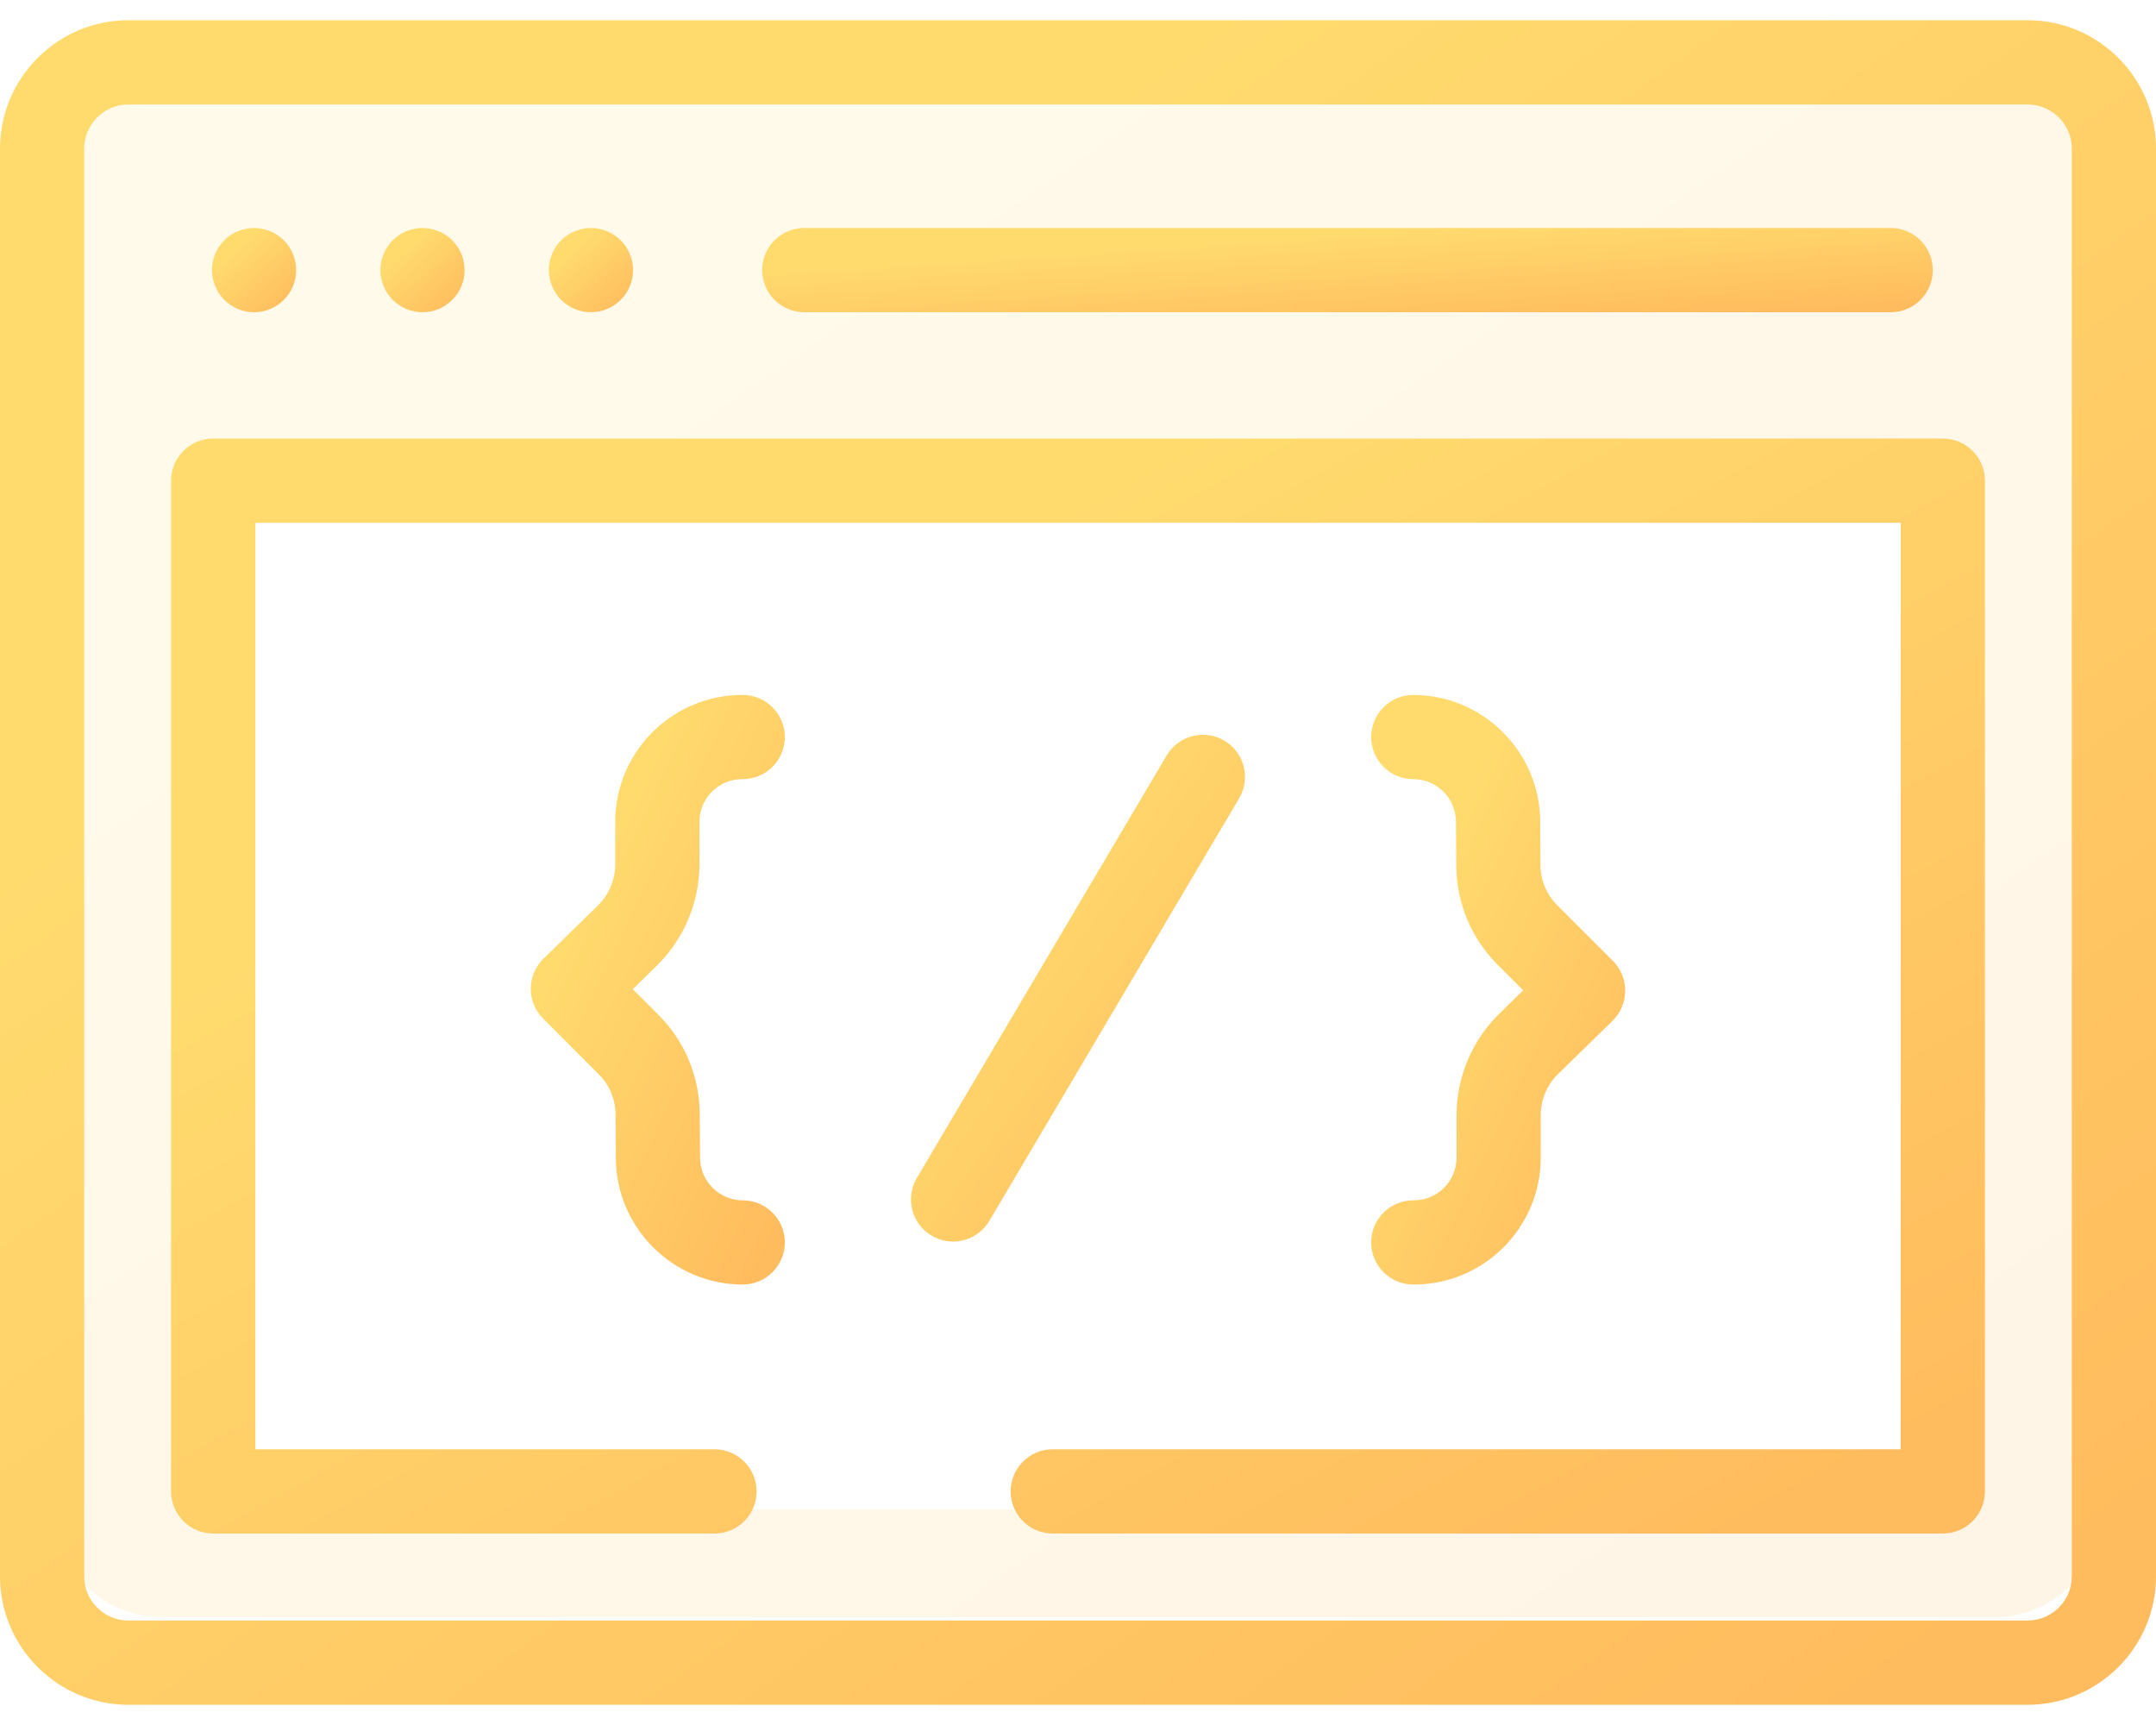
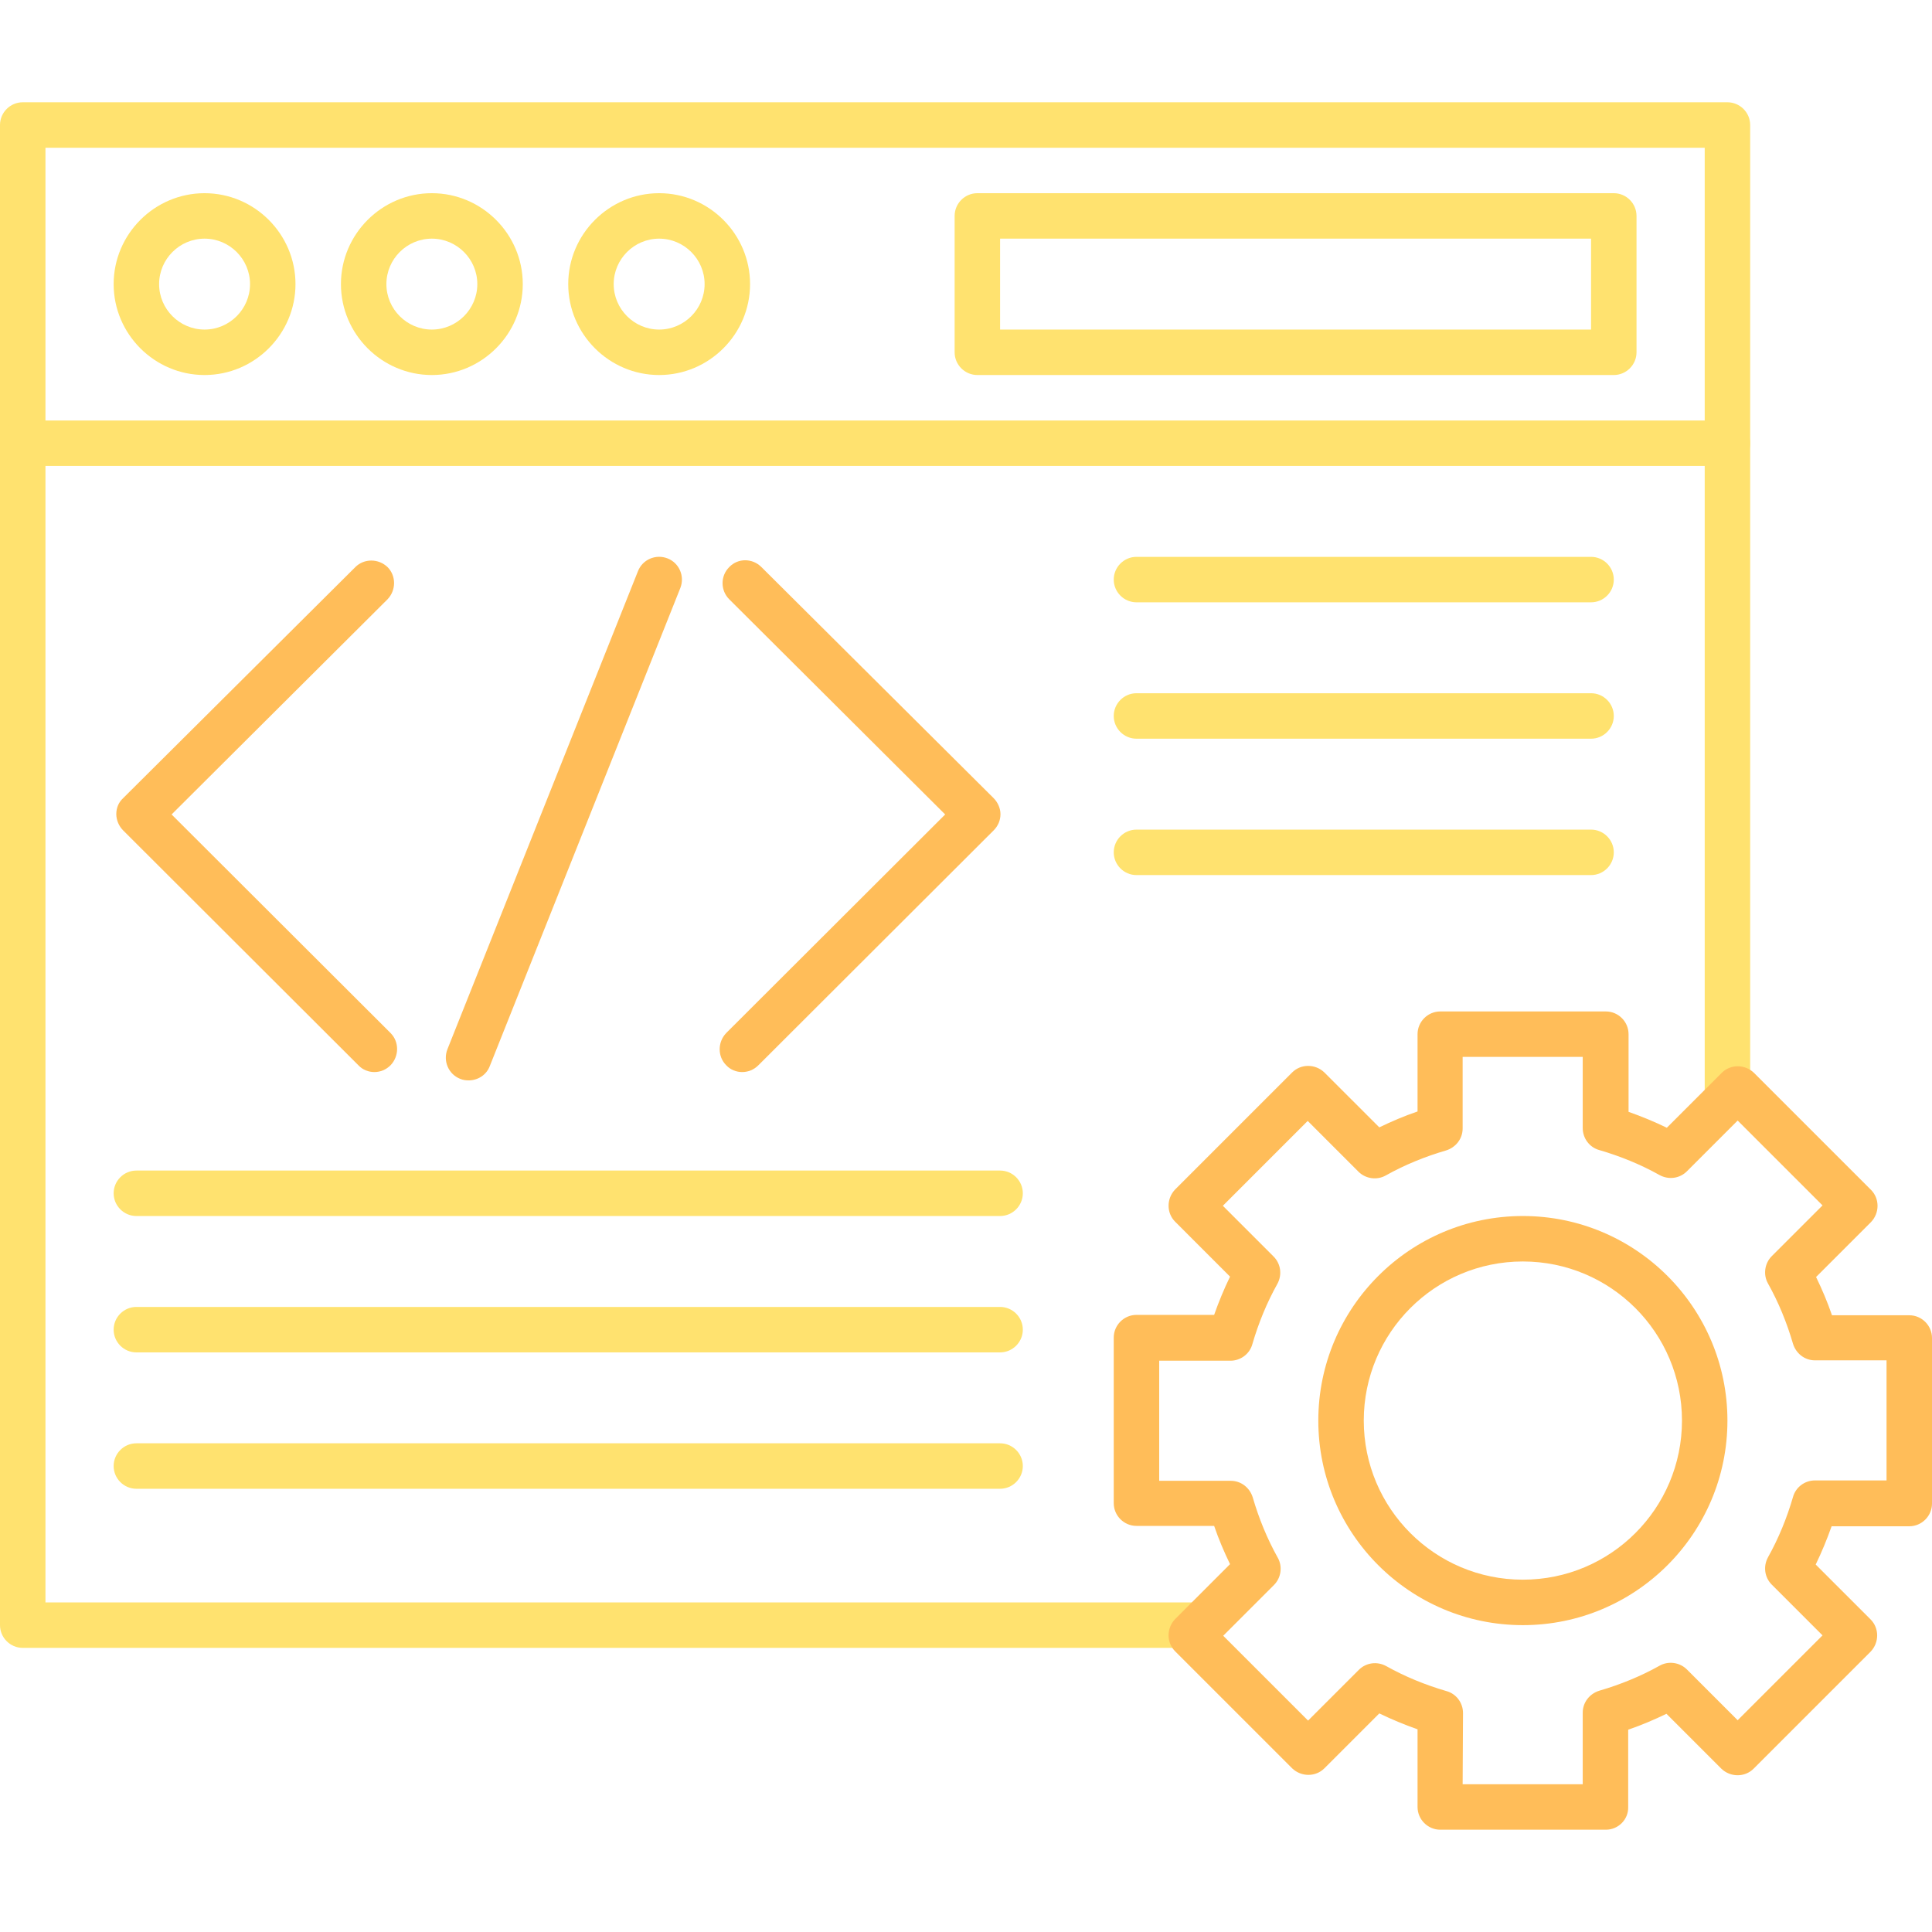
- <svg xmlns="http://www.w3.org/2000/svg" width="40" height="32" viewBox="0 0 40 32" fill="none">
-   <path opacity="0.15" fill-rule="evenodd" clip-rule="evenodd" d="M3 1C1.895 1 1 1.895 1 3V28C1 29.105 1.895 30 3 30H37C38.105 30 39 29.105 39 28V3C39 1.895 38.105 1 37 1H3ZM36 9H4V28H36V9Z" fill="url(#paint0_linear)" />
-   <path d="M37.617 0.375H2.383C1.069 0.375 0 1.444 0 2.758V29.242C0 30.556 1.069 31.625 2.383 31.625H37.617C38.931 31.625 40 30.556 40 29.242V2.758C40 1.444 38.931 0.375 37.617 0.375ZM38.438 29.242C38.438 29.695 38.069 30.062 37.617 30.062H2.383C1.931 30.062 1.562 29.695 1.562 29.242V2.758C1.562 2.306 1.931 1.938 2.383 1.938H37.617C38.069 1.938 38.438 2.306 38.438 2.758V29.242Z" fill="url(#paint1_linear)" />
-   <path d="M14.922 5.792H35.078C35.51 5.792 35.859 5.442 35.859 5.01C35.859 4.579 35.51 4.229 35.078 4.229H14.922C14.49 4.229 14.141 4.579 14.141 5.01C14.141 5.442 14.49 5.792 14.922 5.792Z" fill="url(#paint2_linear)" />
-   <path d="M3.992 5.309C4.012 5.356 4.036 5.402 4.064 5.444C4.092 5.487 4.125 5.527 4.161 5.562C4.306 5.709 4.508 5.792 4.713 5.792C4.765 5.792 4.816 5.787 4.866 5.777C4.916 5.767 4.966 5.752 5.013 5.732C5.06 5.713 5.105 5.688 5.147 5.66C5.19 5.631 5.23 5.598 5.266 5.563C5.302 5.527 5.334 5.487 5.363 5.444C5.392 5.402 5.416 5.356 5.435 5.309C5.455 5.262 5.47 5.213 5.48 5.163C5.49 5.113 5.494 5.061 5.494 5.01C5.494 4.959 5.49 4.908 5.48 4.858C5.47 4.808 5.455 4.759 5.435 4.712C5.416 4.664 5.392 4.619 5.363 4.577C5.334 4.534 5.302 4.494 5.266 4.458C5.23 4.422 5.19 4.389 5.147 4.361C5.105 4.333 5.06 4.309 5.013 4.289C4.966 4.27 4.916 4.255 4.866 4.245C4.766 4.224 4.662 4.224 4.561 4.245C4.511 4.255 4.462 4.27 4.415 4.289C4.367 4.309 4.322 4.333 4.28 4.361C4.237 4.389 4.197 4.422 4.161 4.458C4.125 4.494 4.092 4.534 4.064 4.577C4.036 4.619 4.012 4.664 3.992 4.712C3.973 4.759 3.958 4.808 3.948 4.858C3.937 4.908 3.932 4.959 3.932 5.01C3.932 5.061 3.937 5.113 3.948 5.163C3.958 5.213 3.973 5.262 3.992 5.309Z" fill="url(#paint3_linear)" />
-   <path d="M7.117 5.309C7.137 5.356 7.161 5.402 7.189 5.444C7.217 5.487 7.25 5.527 7.286 5.562C7.431 5.709 7.633 5.792 7.838 5.792C7.89 5.792 7.941 5.787 7.991 5.777C8.041 5.767 8.091 5.752 8.138 5.732C8.185 5.713 8.23 5.688 8.272 5.66C8.315 5.631 8.355 5.598 8.391 5.563C8.427 5.527 8.459 5.487 8.488 5.444C8.517 5.402 8.541 5.356 8.56 5.309C8.58 5.262 8.595 5.213 8.605 5.163C8.615 5.113 8.619 5.061 8.619 5.01C8.619 4.959 8.615 4.908 8.605 4.858C8.595 4.808 8.58 4.759 8.56 4.712C8.541 4.664 8.517 4.619 8.488 4.577C8.459 4.534 8.427 4.494 8.391 4.458C8.355 4.422 8.315 4.389 8.272 4.361C8.23 4.333 8.185 4.309 8.138 4.289C8.091 4.27 8.041 4.255 7.991 4.245C7.891 4.224 7.787 4.224 7.686 4.245C7.636 4.255 7.587 4.27 7.54 4.289C7.492 4.309 7.447 4.333 7.405 4.361C7.362 4.389 7.322 4.422 7.286 4.458C7.25 4.494 7.217 4.534 7.189 4.577C7.161 4.619 7.137 4.664 7.117 4.712C7.098 4.759 7.083 4.808 7.073 4.858C7.062 4.908 7.057 4.959 7.057 5.01C7.057 5.061 7.062 5.113 7.073 5.163C7.083 5.213 7.098 5.262 7.117 5.309Z" fill="url(#paint4_linear)" />
-   <path d="M10.242 5.309C10.262 5.356 10.286 5.402 10.314 5.444C10.342 5.487 10.375 5.527 10.411 5.562C10.447 5.598 10.487 5.631 10.53 5.66C10.572 5.688 10.617 5.713 10.665 5.732C10.712 5.752 10.761 5.767 10.811 5.777C10.861 5.787 10.912 5.791 10.963 5.791C11.015 5.791 11.066 5.787 11.116 5.777C11.166 5.767 11.216 5.752 11.262 5.732C11.309 5.713 11.355 5.688 11.398 5.66C11.44 5.631 11.48 5.598 11.516 5.562C11.552 5.527 11.585 5.487 11.613 5.444C11.642 5.402 11.666 5.356 11.685 5.309C11.705 5.262 11.72 5.213 11.73 5.163C11.74 5.113 11.744 5.061 11.744 5.01C11.744 4.959 11.74 4.908 11.73 4.858C11.72 4.808 11.705 4.759 11.685 4.712C11.666 4.664 11.642 4.619 11.613 4.577C11.585 4.534 11.552 4.494 11.516 4.458C11.48 4.422 11.44 4.389 11.398 4.361C11.355 4.333 11.309 4.309 11.262 4.289C11.216 4.27 11.166 4.255 11.116 4.245C11.016 4.224 10.912 4.224 10.811 4.245C10.761 4.255 10.712 4.27 10.665 4.289C10.617 4.309 10.572 4.333 10.53 4.361C10.487 4.389 10.447 4.422 10.411 4.458C10.375 4.494 10.342 4.534 10.314 4.577C10.286 4.619 10.262 4.664 10.242 4.712C10.223 4.759 10.208 4.808 10.198 4.858C10.187 4.908 10.182 4.959 10.182 5.01C10.182 5.061 10.187 5.113 10.198 5.163C10.208 5.213 10.223 5.262 10.242 5.309Z" fill="url(#paint5_linear)" />
-   <path d="M22.715 13.739C22.344 13.519 21.865 13.643 21.645 14.014L17.01 21.852C16.79 22.224 16.913 22.703 17.285 22.922C17.409 22.996 17.546 23.032 17.682 23.032C17.949 23.032 18.209 22.894 18.355 22.648L22.99 14.809C23.21 14.438 23.087 13.959 22.715 13.739Z" fill="url(#paint6_linear)" />
-   <path d="M12.977 16.035V15.246C12.977 14.809 13.332 14.454 13.769 14.454H13.78C14.211 14.454 14.561 14.104 14.561 13.673C14.561 13.242 14.211 12.892 13.78 12.892H13.769C12.471 12.892 11.414 13.948 11.414 15.246V16.035C11.414 16.319 11.298 16.596 11.095 16.795L10.082 17.785C9.933 17.931 9.849 18.131 9.847 18.34C9.846 18.548 9.929 18.749 10.076 18.896L11.108 19.928C11.307 20.126 11.417 20.391 11.42 20.672L11.425 21.491C11.434 22.78 12.49 23.829 13.78 23.829C14.211 23.829 14.561 23.479 14.561 23.048C14.561 22.616 14.211 22.267 13.78 22.267C13.346 22.267 12.991 21.914 12.988 21.48L12.982 20.661C12.977 19.966 12.704 19.313 12.213 18.823L11.74 18.35L12.187 17.912C12.689 17.421 12.977 16.737 12.977 16.035Z" fill="url(#paint7_linear)" />
-   <path d="M27.023 20.686V21.474C27.023 21.911 26.668 22.267 26.231 22.267H26.22C25.789 22.267 25.439 22.616 25.439 23.048C25.439 23.479 25.789 23.829 26.22 23.829H26.231C27.529 23.829 28.585 22.773 28.585 21.474V20.686C28.585 20.402 28.702 20.125 28.905 19.926L29.918 18.936C30.067 18.79 30.151 18.59 30.152 18.381C30.154 18.172 30.071 17.972 29.923 17.824L28.892 16.793C28.693 16.595 28.582 16.33 28.58 16.049L28.575 15.23C28.566 13.941 27.509 12.892 26.22 12.892C25.789 12.892 25.439 13.242 25.439 13.673C25.439 14.104 25.789 14.454 26.22 14.454C26.654 14.454 27.009 14.807 27.012 15.241L27.018 16.059C27.023 16.754 27.296 17.407 27.787 17.898L28.26 18.371L27.812 18.809C27.311 19.3 27.023 19.984 27.023 20.686Z" fill="url(#paint8_linear)" />
-   <path d="M36.044 8.135H3.956C3.524 8.135 3.174 8.485 3.174 8.917V27.667C3.174 28.098 3.524 28.448 3.956 28.448H13.255C13.687 28.448 14.037 28.098 14.037 27.667C14.037 27.235 13.687 26.885 13.255 26.885H4.737V9.698H35.263V26.885H19.531C19.1 26.885 18.75 27.235 18.75 27.667C18.75 28.098 19.1 28.448 19.531 28.448H36.044C36.476 28.448 36.826 28.098 36.826 27.667V8.917C36.826 8.485 36.476 8.135 36.044 8.135Z" fill="url(#paint9_linear)" />
+ <svg xmlns="http://www.w3.org/2000/svg" width="1080" zoomAndPan="magnify" viewBox="0 0 810 810" height="1080" preserveAspectRatio="xMidYMid meet" version="1.0">
  <defs>
-     <linearGradient id="paint0_linear" x1="3.153" y1="1" x2="26.689" y2="35.054" gradientUnits="userSpaceOnUse">
-       <stop offset="0.259" stop-color="#FFDB6E" />
-       <stop offset="1" stop-color="#FFBC5E" />
-     </linearGradient>
-     <linearGradient id="paint1_linear" x1="2.267" y1="0.375" x2="27.833" y2="36.511" gradientUnits="userSpaceOnUse">
-       <stop offset="0.259" stop-color="#FFDB6E" />
-       <stop offset="1" stop-color="#FFBC5E" />
-     </linearGradient>
-     <linearGradient id="paint2_linear" x1="15.371" y1="4.229" x2="15.547" y2="6.929" gradientUnits="userSpaceOnUse">
-       <stop offset="0.259" stop-color="#FFDB6E" />
-       <stop offset="1" stop-color="#FFBC5E" />
-     </linearGradient>
-     <linearGradient id="paint3_linear" x1="4.02" y1="4.229" x2="5.369" y2="5.719" gradientUnits="userSpaceOnUse">
-       <stop offset="0.259" stop-color="#FFDB6E" />
-       <stop offset="1" stop-color="#FFBC5E" />
-     </linearGradient>
-     <linearGradient id="paint4_linear" x1="7.145" y1="4.229" x2="8.494" y2="5.719" gradientUnits="userSpaceOnUse">
-       <stop offset="0.259" stop-color="#FFDB6E" />
-       <stop offset="1" stop-color="#FFBC5E" />
-     </linearGradient>
-     <linearGradient id="paint5_linear" x1="10.27" y1="4.229" x2="11.619" y2="5.719" gradientUnits="userSpaceOnUse">
-       <stop offset="0.259" stop-color="#FFDB6E" />
-       <stop offset="1" stop-color="#FFBC5E" />
-     </linearGradient>
-     <linearGradient id="paint6_linear" x1="17.252" y1="13.63" x2="25.014" y2="19.281" gradientUnits="userSpaceOnUse">
-       <stop offset="0.259" stop-color="#FFDB6E" />
-       <stop offset="1" stop-color="#FFBC5E" />
-     </linearGradient>
-     <linearGradient id="paint7_linear" x1="10.114" y1="12.892" x2="17.479" y2="16.396" gradientUnits="userSpaceOnUse">
-       <stop offset="0.259" stop-color="#FFDB6E" />
-       <stop offset="1" stop-color="#FFBC5E" />
-     </linearGradient>
-     <linearGradient id="paint8_linear" x1="25.706" y1="12.892" x2="33.07" y2="16.396" gradientUnits="userSpaceOnUse">
-       <stop offset="0.259" stop-color="#FFDB6E" />
-       <stop offset="1" stop-color="#FFBC5E" />
-     </linearGradient>
-     <linearGradient id="paint9_linear" x1="5.081" y1="8.135" x2="19.915" y2="35.272" gradientUnits="userSpaceOnUse">
-       <stop offset="0.259" stop-color="#FFDB6E" />
-       <stop offset="1" stop-color="#FFBC5E" />
-     </linearGradient>
+     <clipPath id="cfd6adc2e9">
+       <path d="M 0 42.863 L 734 42.863 L 734 691 L 0 691 Z M 0 42.863 " clip-rule="nonzero" />
+     </clipPath>
+     <clipPath id="4cba4e376d">
+       <path d="M 466 424 L 810 424 L 810 767.363 L 466 767.363 Z M 466 424 " clip-rule="nonzero" />
+     </clipPath>
  </defs>
+   <g clip-path="url(#cfd6adc2e9)">
+     <path fill="#ffe26f" d="M 503.629 690.879 L 9.531 690.879 C 4.289 690.879 0 686.59 0 681.348 L 0 52.406 C 0 47.164 4.289 42.879 9.531 42.879 L 724.234 42.879 C 729.477 42.879 733.766 47.164 733.766 52.406 L 733.766 460.742 C 733.766 465.984 729.477 470.273 724.234 470.273 C 718.992 470.273 714.707 465.984 714.707 460.742 L 714.707 61.938 L 19.059 61.938 L 19.059 671.82 L 503.629 671.82 C 508.871 671.82 513.16 676.105 513.16 681.348 C 513.16 686.59 508.871 690.879 503.629 690.879 Z M 503.629 690.879 " fill-opacity="1" fill-rule="nonzero" />
+   </g>
+   <path fill="#ffe26f" d="M 724.234 195.348 L 9.531 195.348 C 4.289 195.348 0 191.059 0 185.82 C 0 180.578 4.289 176.289 9.531 176.289 L 724.234 176.289 C 729.477 176.289 733.766 180.578 733.766 185.82 C 733.766 191.059 729.477 195.348 724.234 195.348 Z M 724.234 195.348 " fill-opacity="1" fill-rule="nonzero" />
+   <path fill="#ffe26f" d="M 85.766 157.23 C 64.801 157.23 47.648 140.078 47.648 119.113 C 47.648 98.148 64.801 80.996 85.766 80.996 C 106.73 80.996 123.883 98.148 123.883 119.113 C 123.883 140.078 106.73 157.23 85.766 157.23 Z M 85.766 100.055 C 75.281 100.055 66.707 108.629 66.707 119.113 C 66.707 129.594 75.281 138.172 85.766 138.172 C 96.246 138.172 104.824 129.594 104.824 119.113 C 104.824 108.629 96.246 100.055 85.766 100.055 Z M 85.766 100.055 " fill-opacity="1" fill-rule="nonzero" />
+   <path fill="#ffe26f" d="M 181.059 157.23 C 160.094 157.23 142.941 140.078 142.941 119.113 C 142.941 98.148 160.094 80.996 181.059 80.996 C 202.023 80.996 219.176 98.148 219.176 119.113 C 219.176 140.078 202.023 157.23 181.059 157.23 Z M 181.059 100.055 C 170.578 100.055 162 108.629 162 119.113 C 162 129.594 170.578 138.172 181.059 138.172 C 191.543 138.172 200.117 129.594 200.117 119.113 C 200.117 108.629 191.543 100.055 181.059 100.055 Z M 181.059 100.055 " fill-opacity="1" fill-rule="nonzero" />
+   <path fill="#ffe26f" d="M 276.352 157.23 C 255.387 157.23 238.234 140.078 238.234 119.113 C 238.234 98.148 255.387 80.996 276.352 80.996 C 297.316 80.996 314.469 98.148 314.469 119.113 C 314.469 140.078 297.316 157.23 276.352 157.23 Z M 276.352 100.055 C 265.871 100.055 257.293 108.629 257.293 119.113 C 257.293 129.594 265.871 138.172 276.352 138.172 C 286.836 138.172 295.41 129.594 295.41 119.113 C 295.41 108.629 286.836 100.055 276.352 100.055 Z M 276.352 100.055 " fill-opacity="1" fill-rule="nonzero" />
+   <path fill="#ffe26f" d="M 676.59 157.23 L 409.766 157.23 C 404.523 157.23 400.234 152.941 400.234 147.703 L 400.234 90.523 C 400.234 85.285 404.523 80.996 409.766 80.996 L 676.59 80.996 C 681.828 80.996 686.117 85.285 686.117 90.523 L 686.117 147.703 C 686.117 152.941 681.828 157.23 676.59 157.23 Z M 419.293 138.172 L 667.059 138.172 L 667.059 100.055 L 419.293 100.055 Z M 419.293 138.172 " fill-opacity="1" fill-rule="nonzero" />
+   <g clip-path="url(#4cba4e376d)">
+     <path fill="#ffbd59" d="M 673.254 767.113 L 603.848 767.113 C 598.605 767.113 594.316 762.824 594.316 757.582 L 594.316 725.023 C 588.918 723.117 583.52 720.895 578.277 718.355 L 555.246 741.383 C 551.594 745.035 545.559 745.035 541.746 741.383 L 492.672 692.309 C 489.02 688.652 489.02 682.617 492.672 678.809 L 515.699 655.777 C 513.16 650.535 510.934 645.297 509.031 639.738 L 476.469 639.738 C 471.23 639.738 466.941 635.449 466.941 630.207 L 466.941 560.801 C 466.941 555.559 471.23 551.273 476.469 551.273 L 509.031 551.273 C 510.934 545.871 513.16 540.473 515.699 535.23 L 492.672 512.199 C 489.02 508.547 489.02 502.512 492.672 498.699 L 541.746 449.625 C 545.398 445.973 551.434 445.973 555.246 449.625 L 578.277 472.652 C 583.52 470.113 588.758 467.891 594.316 465.984 L 594.316 433.582 C 594.316 428.344 598.605 424.055 603.848 424.055 L 673.254 424.055 C 678.492 424.055 682.781 428.344 682.781 433.582 L 682.781 466.141 C 688.184 468.047 693.582 470.273 698.824 472.812 L 721.852 449.785 C 725.508 446.129 731.543 446.129 735.352 449.785 L 784.43 498.859 C 788.082 502.512 788.082 508.547 784.43 512.359 L 761.398 535.391 C 763.941 540.629 766.164 545.871 768.07 551.43 L 800.469 551.43 C 805.711 551.43 810 555.719 810 560.961 L 810 630.367 C 810 635.605 805.711 639.895 800.469 639.895 L 767.91 639.895 C 766.004 645.297 763.781 650.695 761.242 655.938 L 784.27 678.965 C 787.922 682.617 787.922 688.652 784.27 692.465 L 735.195 741.543 C 731.543 745.195 725.504 745.195 721.695 741.543 L 698.664 718.512 C 693.422 721.055 688.184 723.277 682.625 725.184 L 682.625 757.582 C 682.781 762.824 678.492 767.113 673.254 767.113 Z M 613.219 748.055 L 663.566 748.055 L 663.566 718.035 C 663.566 713.75 666.422 710.094 670.555 708.824 C 679.289 706.285 687.863 702.789 695.805 698.344 C 699.457 696.277 704.223 696.914 707.242 699.93 L 728.523 721.215 L 764.102 685.637 L 742.816 664.355 C 739.801 661.336 739.164 656.73 741.23 652.918 C 745.676 644.977 749.172 636.402 751.711 627.664 C 752.824 623.535 756.637 620.676 760.922 620.676 L 790.941 620.676 L 790.941 570.332 L 760.922 570.332 C 756.637 570.332 752.98 567.473 751.711 563.344 C 749.172 554.605 745.676 546.031 741.23 538.09 C 739.164 534.438 739.801 529.672 742.816 526.652 L 764.102 505.371 L 728.523 469.797 L 707.242 491.078 C 704.223 494.094 699.617 494.73 695.805 492.664 C 687.863 488.219 679.289 484.727 670.555 482.184 C 666.422 481.07 663.566 477.262 663.566 472.973 L 663.566 443.113 L 613.219 443.113 L 613.219 473.129 C 613.219 477.418 610.359 481.07 606.23 482.344 C 597.492 484.883 588.918 488.379 580.977 492.824 C 577.324 494.891 572.559 494.254 569.543 491.238 L 548.258 469.953 L 512.684 505.531 L 533.965 526.812 C 536.98 529.832 537.617 534.438 535.555 538.25 C 531.105 546.188 527.613 554.766 525.07 563.5 C 523.957 567.629 520.148 570.488 515.859 570.488 L 486 570.488 L 486 620.836 L 516.02 620.836 C 520.305 620.836 523.957 623.695 525.23 627.824 C 527.77 636.559 531.266 645.137 535.711 653.078 C 537.777 656.73 537.141 661.496 534.125 664.512 L 512.84 685.797 L 548.418 721.371 L 569.699 700.09 C 572.719 697.07 577.324 696.438 581.137 698.5 C 589.078 702.949 597.652 706.441 606.387 708.984 C 610.52 710.094 613.375 713.906 613.375 718.195 Z M 613.219 748.055 " fill-opacity="1" fill-rule="nonzero" />
+   </g>
+   <path fill="#ffbd59" d="M 638.469 681.348 C 591.141 681.348 552.707 642.914 552.707 595.582 C 552.707 548.254 591.141 509.82 638.469 509.82 C 685.801 509.82 724.234 548.254 724.234 595.582 C 724.234 642.914 685.801 681.348 638.469 681.348 Z M 638.469 528.879 C 601.625 528.879 571.766 558.738 571.766 595.582 C 571.766 632.43 601.625 662.289 638.469 662.289 C 675.316 662.289 705.176 632.43 705.176 595.582 C 705.176 558.738 675.316 528.879 638.469 528.879 Z M 638.469 528.879 " fill-opacity="1" fill-rule="nonzero" />
+   <path fill="#ffbd59" d="M 156.918 449.465 C 154.535 449.465 151.992 448.512 150.246 446.605 L 51.617 348.137 C 49.871 346.391 48.758 343.848 48.758 341.309 C 48.758 338.766 49.711 336.383 51.617 334.637 L 148.977 237.754 C 152.629 234.102 158.664 234.102 162.477 237.754 C 166.129 241.406 166.129 247.441 162.477 251.254 L 71.945 341.465 L 163.746 433.105 C 167.398 436.762 167.398 442.797 163.746 446.605 C 161.84 448.512 159.457 449.465 156.918 449.465 Z M 156.918 449.465 " fill-opacity="1" fill-rule="nonzero" />
+   <path fill="#ffbd59" d="M 311.137 449.465 C 308.754 449.465 306.211 448.512 304.465 446.605 C 300.812 442.953 300.812 436.918 304.465 433.105 L 396.266 341.465 L 305.734 251.254 C 302.082 247.602 301.922 241.566 305.734 237.754 C 309.387 233.941 315.422 233.941 319.234 237.754 L 416.594 334.637 C 418.34 336.383 419.453 338.926 419.453 341.309 C 419.453 343.848 418.5 346.23 416.594 348.137 L 317.965 446.605 C 316.059 448.512 313.676 449.465 311.137 449.465 Z M 311.137 449.465 " fill-opacity="1" fill-rule="nonzero" />
+   <path fill="#ffbd59" d="M 196.465 452.961 C 195.352 452.961 194.082 452.801 192.969 452.324 C 188.047 450.418 185.664 444.859 187.57 439.938 L 267.457 239.5 C 269.363 234.578 274.922 232.195 279.848 234.102 C 284.77 236.008 287.152 241.566 285.246 246.488 L 205.359 446.926 C 203.93 450.738 200.277 452.961 196.465 452.961 Z M 196.465 452.961 " fill-opacity="1" fill-rule="nonzero" />
+   <path fill="#ffe26f" d="M 419.293 509.82 L 57.176 509.82 C 51.934 509.82 47.648 505.531 47.648 500.289 C 47.648 495.047 51.934 490.762 57.176 490.762 L 419.293 490.762 C 424.535 490.762 428.824 495.047 428.824 500.289 C 428.824 505.531 424.535 509.82 419.293 509.82 Z M 419.293 509.82 " fill-opacity="1" fill-rule="nonzero" />
+   <path fill="#ffe26f" d="M 419.293 566.996 L 57.176 566.996 C 51.934 566.996 47.648 562.707 47.648 557.465 C 47.648 552.227 51.934 547.938 57.176 547.938 L 419.293 547.938 C 424.535 547.938 428.824 552.227 428.824 557.465 C 428.824 562.707 424.535 566.996 419.293 566.996 Z M 419.293 566.996 " fill-opacity="1" fill-rule="nonzero" />
+   <path fill="#ffe26f" d="M 419.293 624.172 L 57.176 624.172 C 51.934 624.172 47.648 619.883 47.648 614.641 C 47.648 609.402 51.934 605.113 57.176 605.113 L 419.293 605.113 C 424.535 605.113 428.824 609.402 428.824 614.641 C 428.824 619.883 424.535 624.172 419.293 624.172 Z M 419.293 624.172 " fill-opacity="1" fill-rule="nonzero" />
+   <path fill="#ffe26f" d="M 667.059 252.523 L 476.469 252.523 C 471.23 252.523 466.941 248.238 466.941 242.996 C 466.941 237.754 471.23 233.465 476.469 233.465 L 667.059 233.465 C 672.301 233.465 676.59 237.754 676.59 242.996 C 676.59 248.238 672.301 252.523 667.059 252.523 Z M 667.059 252.523 " fill-opacity="1" fill-rule="nonzero" />
+   <path fill="#ffe26f" d="M 667.059 309.703 L 476.469 309.703 C 471.23 309.703 466.941 305.414 466.941 300.172 C 466.941 294.93 471.23 290.641 476.469 290.641 L 667.059 290.641 C 672.301 290.641 676.59 294.93 676.59 300.172 C 676.59 305.414 672.301 309.703 667.059 309.703 Z M 667.059 309.703 " fill-opacity="1" fill-rule="nonzero" />
+   <path fill="#ffe26f" d="M 667.059 366.879 L 476.469 366.879 C 471.23 366.879 466.941 362.59 466.941 357.348 C 466.941 352.105 471.23 347.82 476.469 347.82 L 667.059 347.82 C 672.301 347.82 676.59 352.105 676.59 357.348 C 676.59 362.59 672.301 366.879 667.059 366.879 Z M 667.059 366.879 " fill-opacity="1" fill-rule="nonzero" />
</svg>
